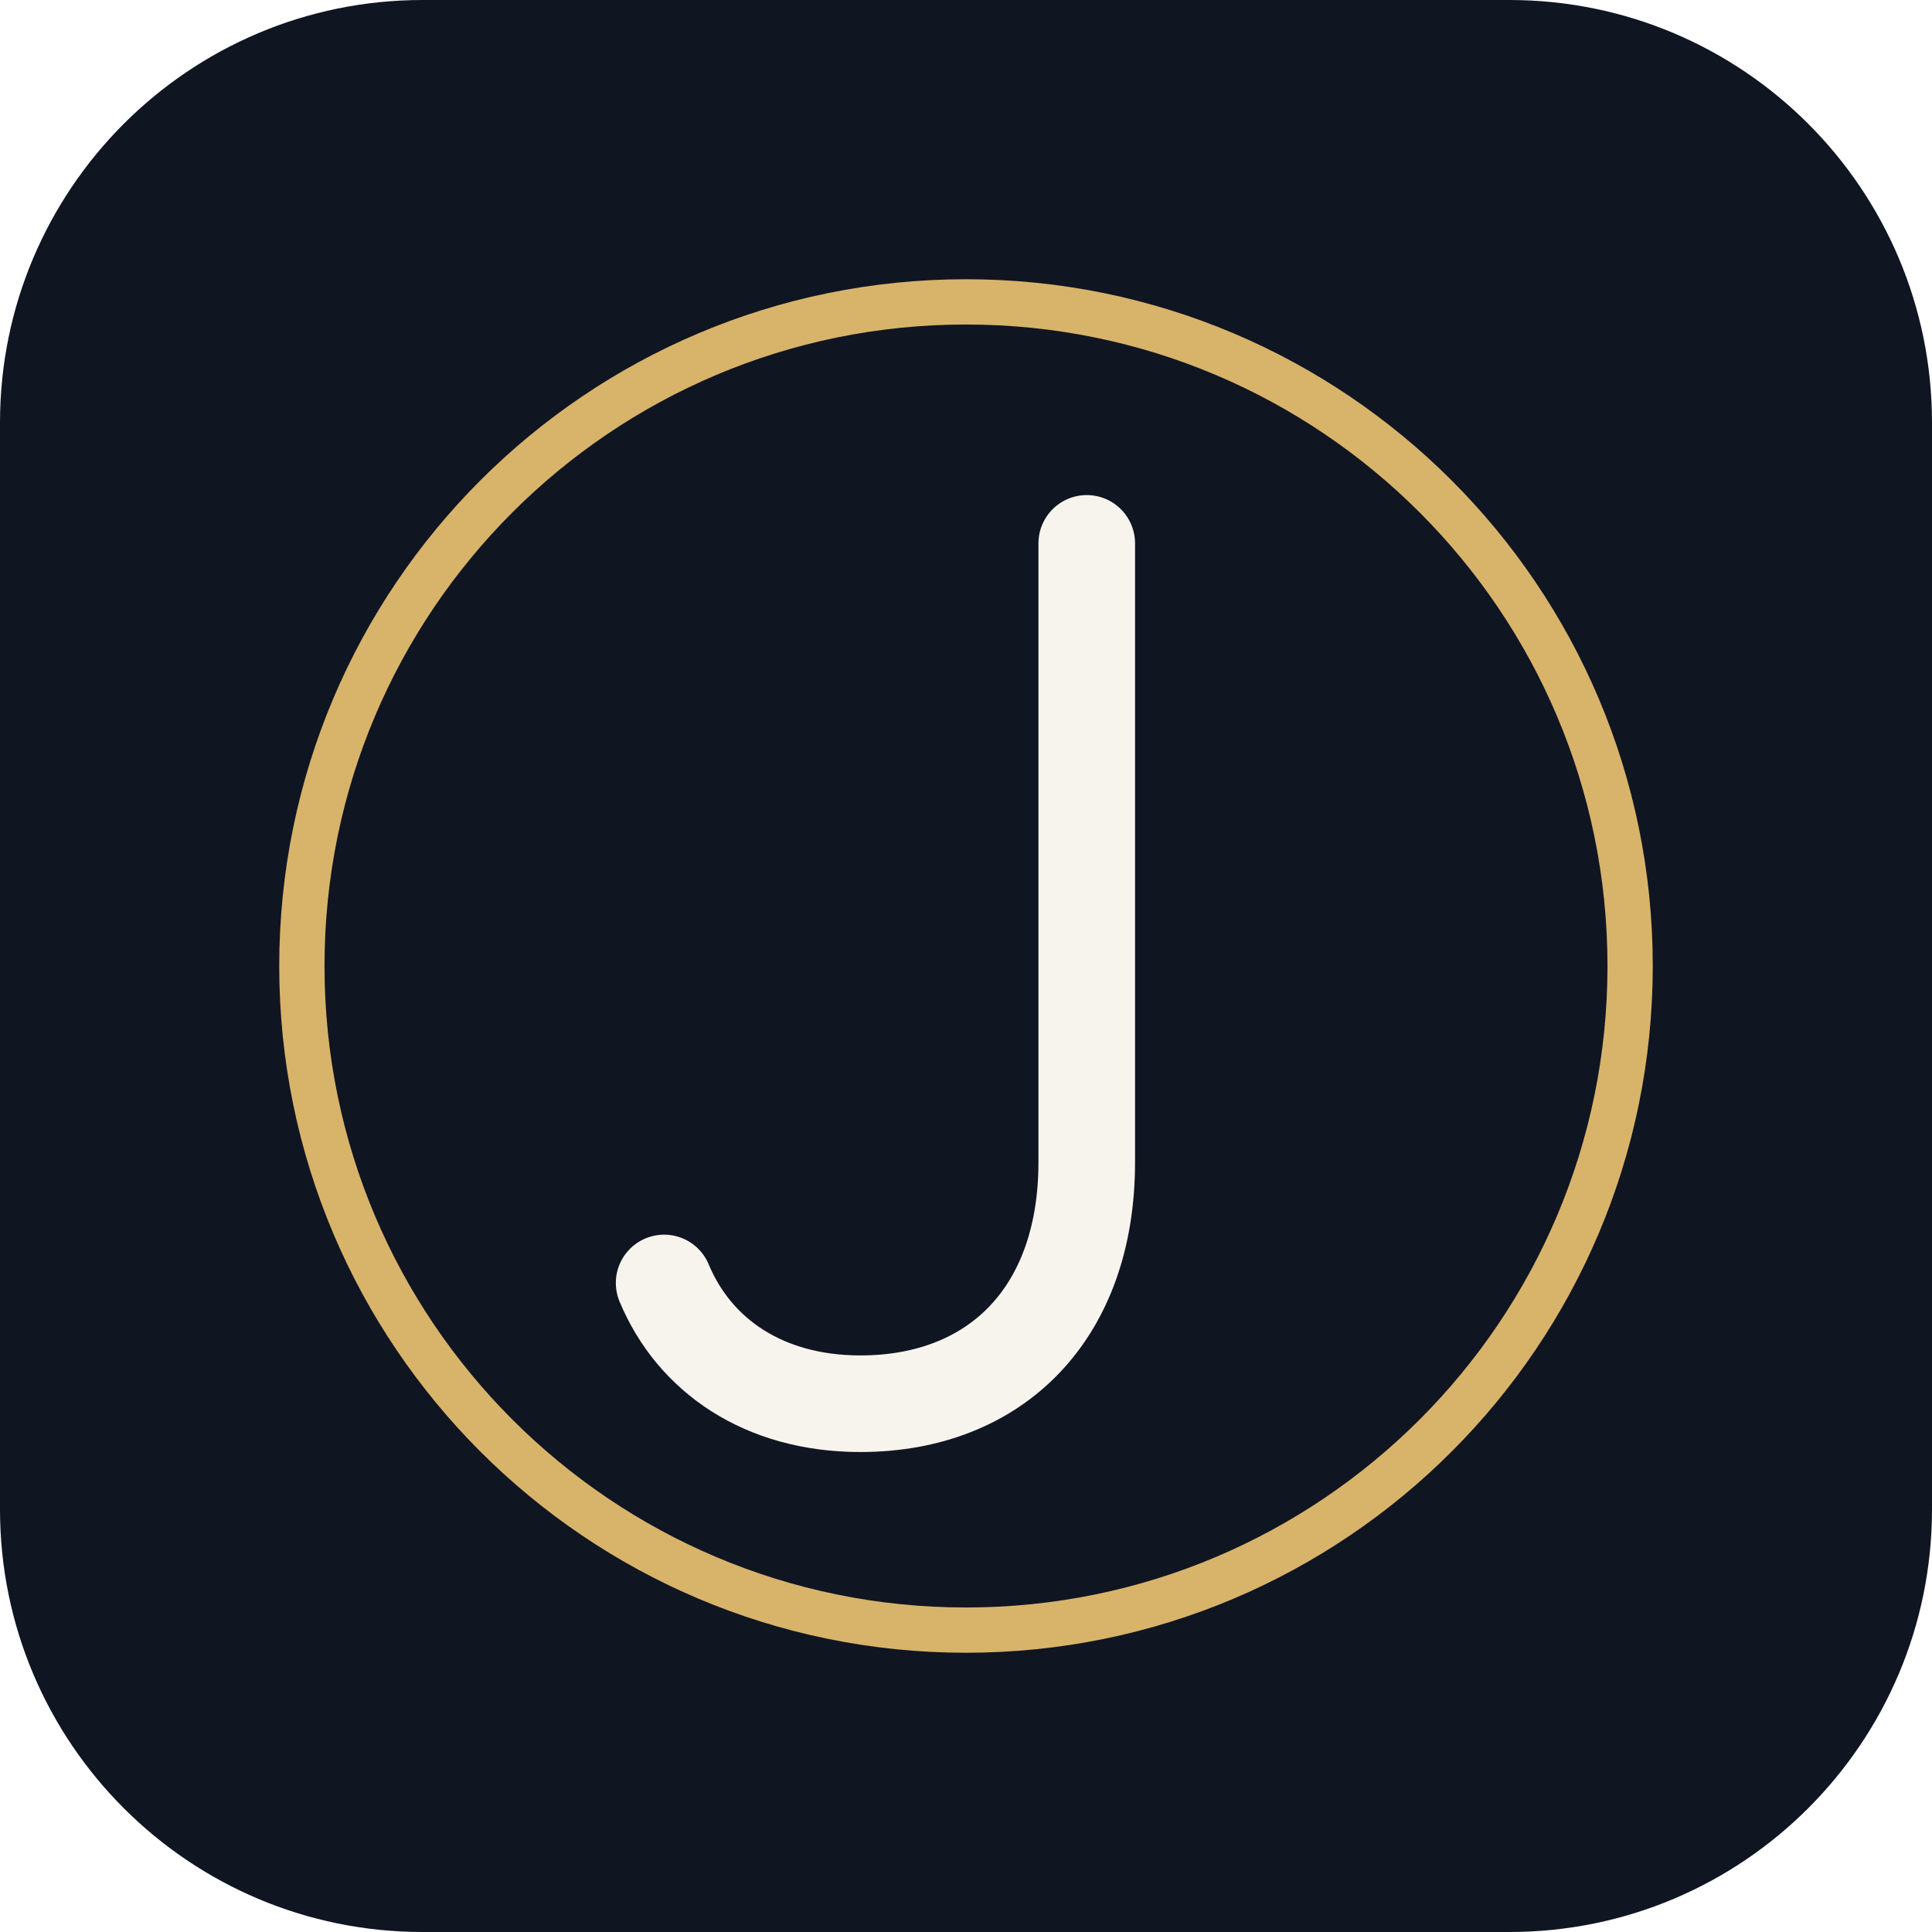
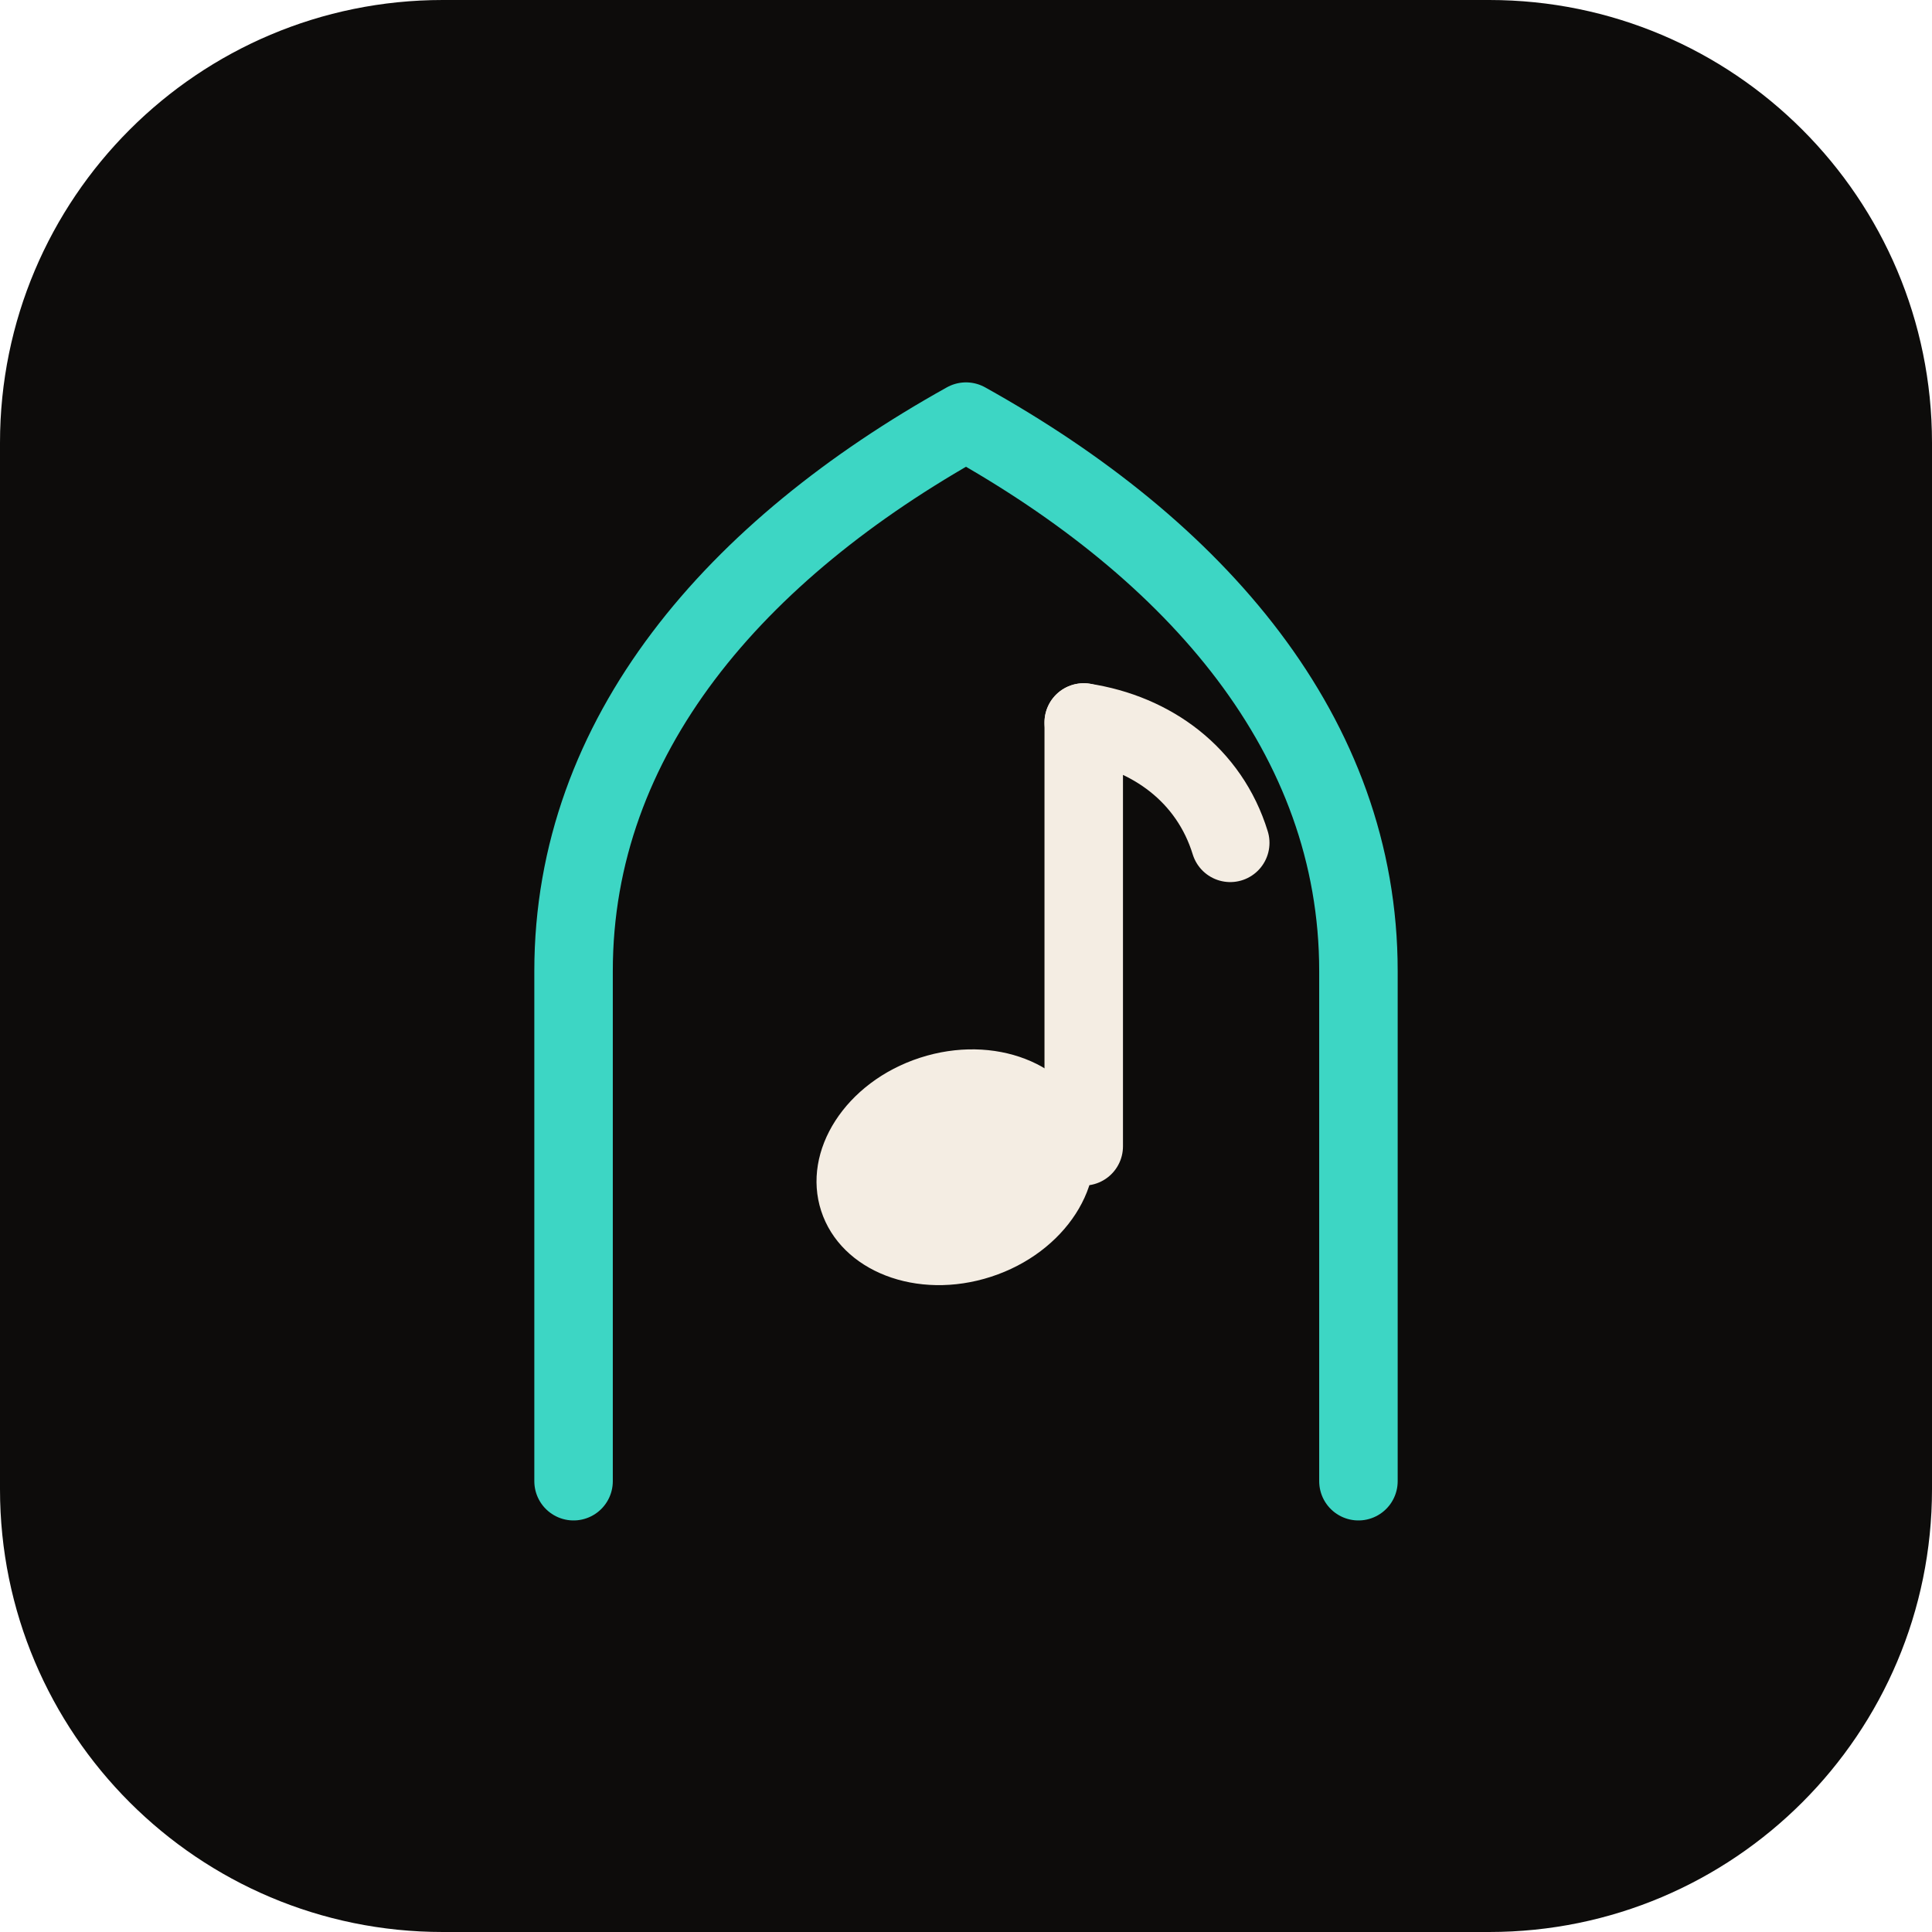
- <svg xmlns="http://www.w3.org/2000/svg" width="64" height="64" viewBox="0 0 64 64">
-   <rect width="64" height="64" rx="14" fill="#101522" />
-   <circle cx="32" cy="32" r="22" fill="none" stroke="#D8B36A" stroke-width="1.5" />
-   <path d="M36 18v20.5c0 5-3 8-7.5 8-3.2 0-5.5-1.6-6.5-4" fill="none" stroke="#F7F4ED" stroke-width="3.2" stroke-linecap="round" />
+ <svg xmlns="http://www.w3.org/2000/svg" width="512" height="512" viewBox="0 0 48 48">
+   <rect width="48" height="48" rx="11" fill="#0D0C0B" />
+   <g transform="translate(8.4 8.2) scale(0.65)">
+     <path d="M9 44V24.5C9 15.5 15.2 8.4 24 3.5 32.8 8.4 39 15.5 39 24.5V44" fill="none" stroke="#3DD6C4" stroke-width="3" stroke-linecap="round" stroke-linejoin="round" />
+     <path d="M28.5 15v16.2" fill="none" stroke="#F4EDE3" stroke-width="3" stroke-linecap="round" />
+     <path d="M28.5 15c2.6.4 4.8 2 5.6 4.6" fill="none" stroke="#F4EDE3" stroke-width="3" stroke-linecap="round" />
+     <ellipse cx="23.6" cy="32" rx="5.4" ry="4.4" transform="rotate(-18 23.6 32)" fill="#F4EDE3" />
+   </g>
</svg>
